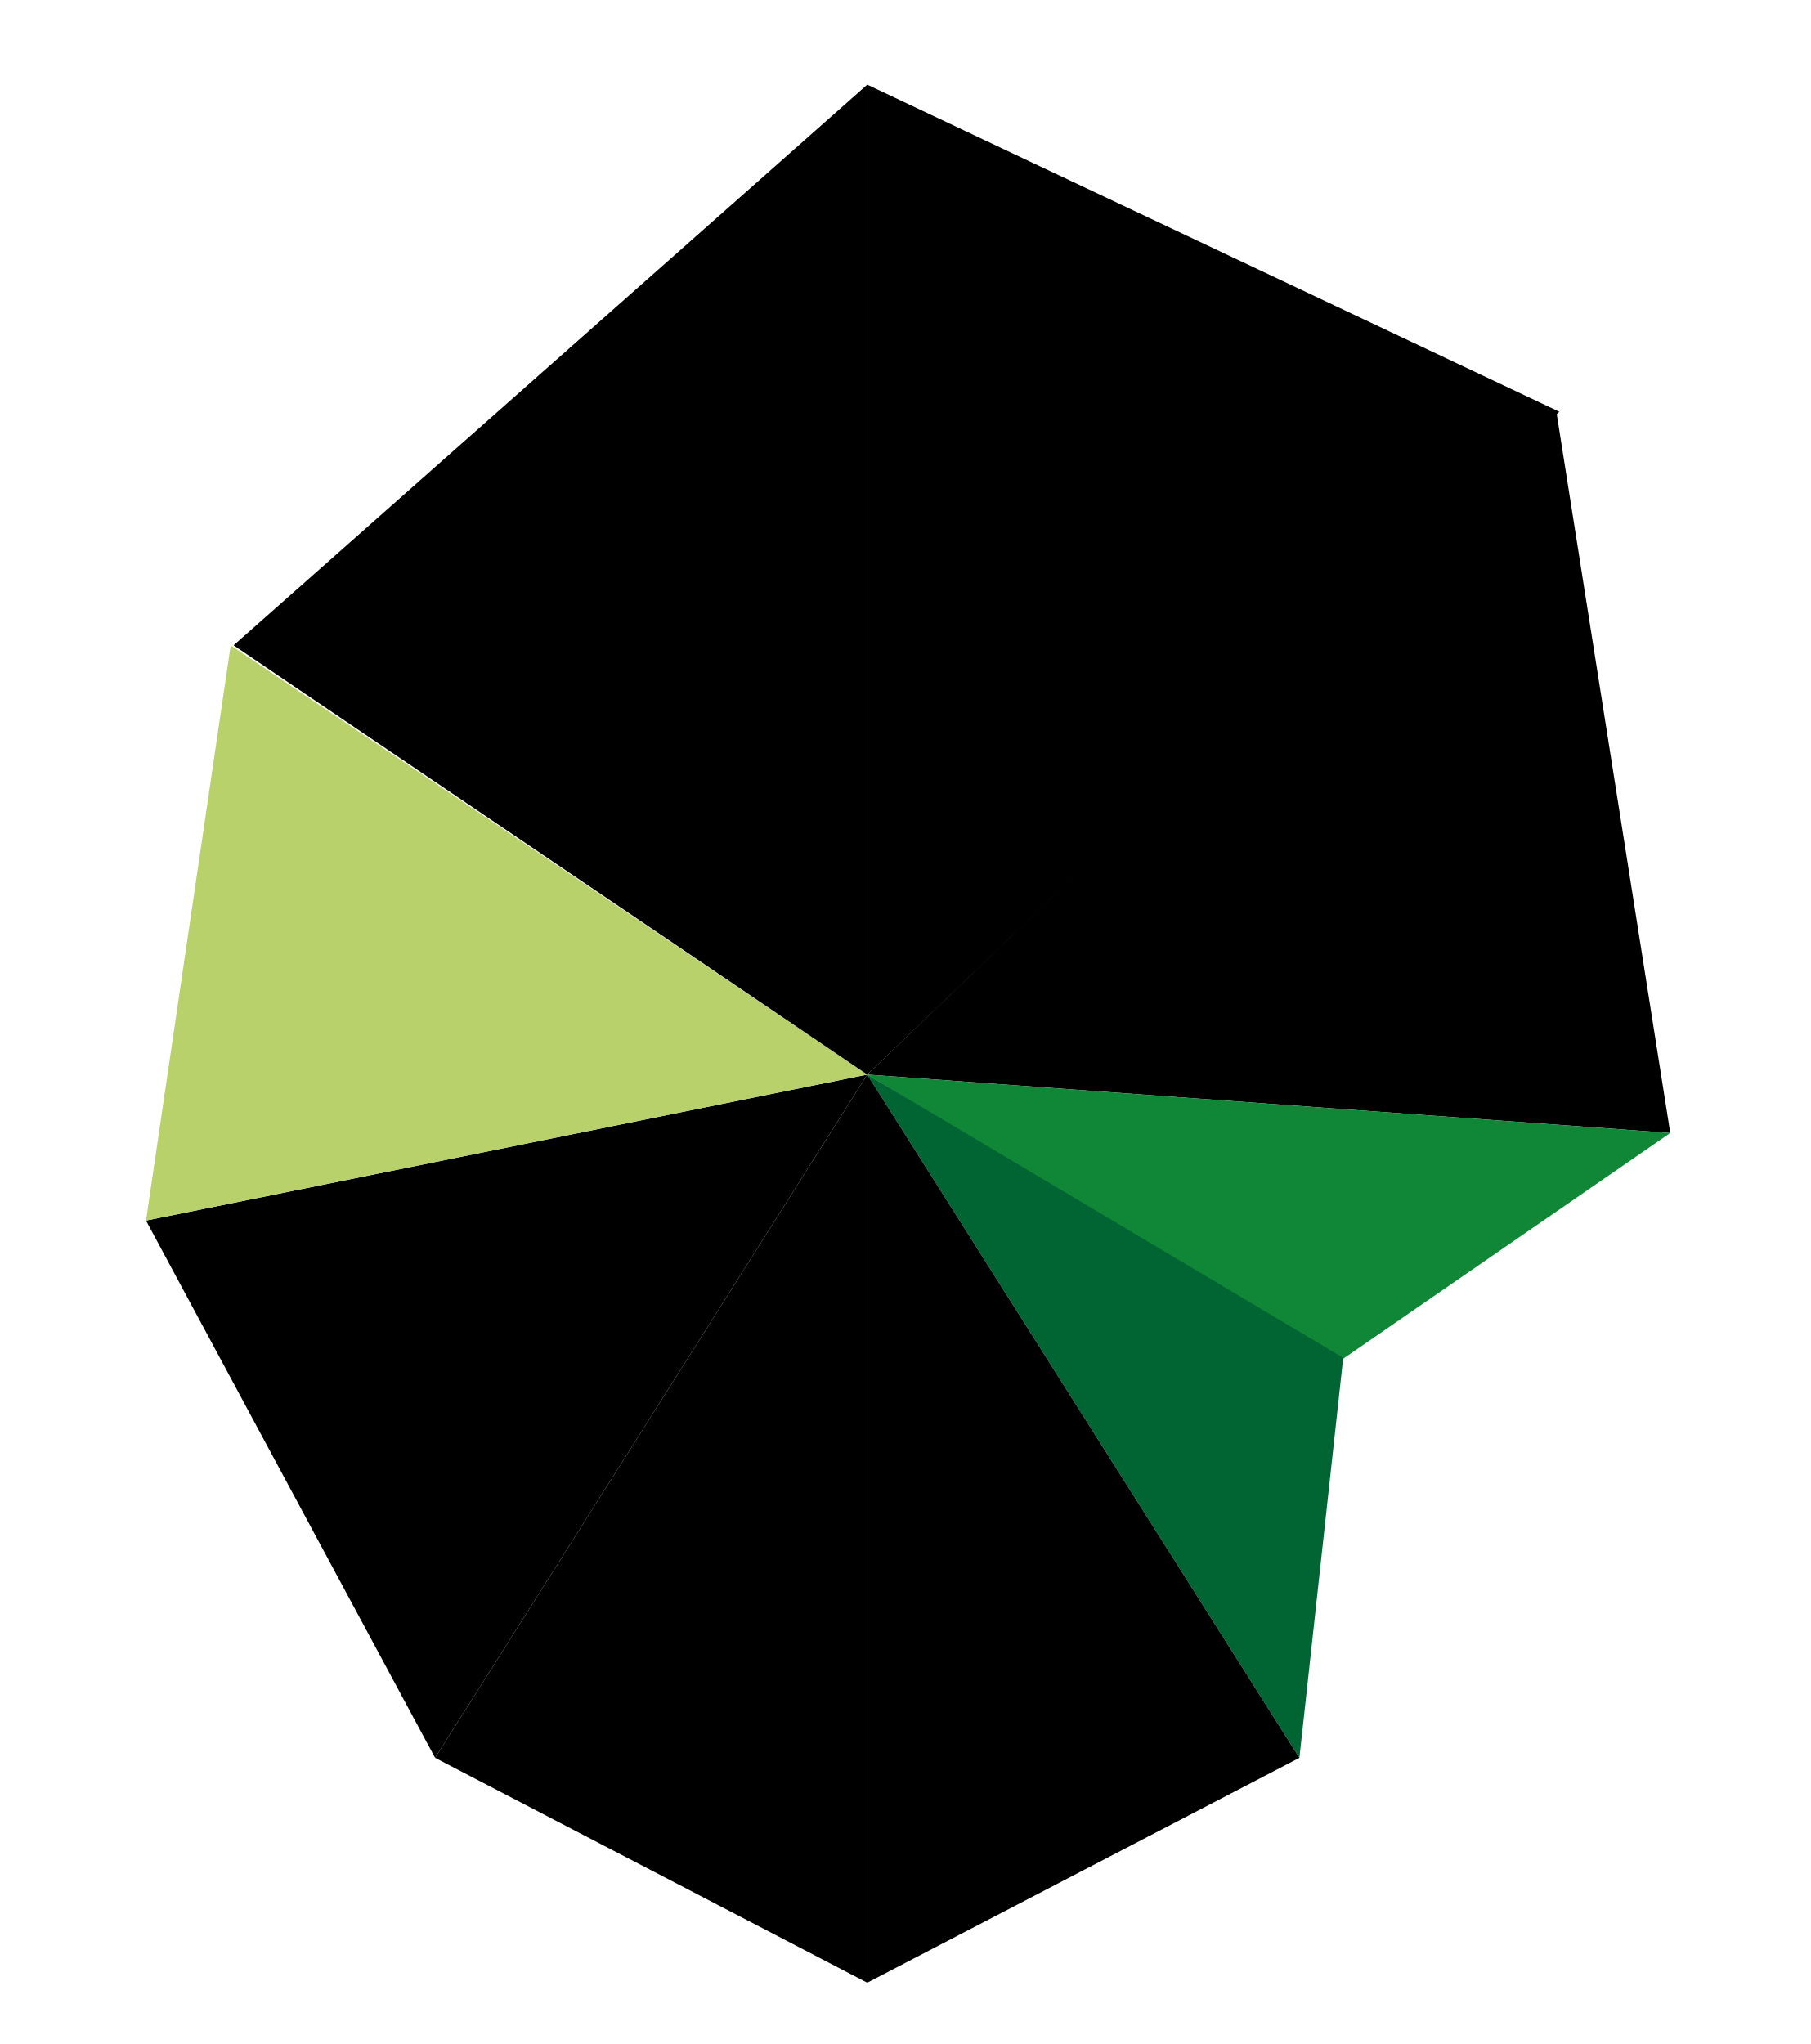
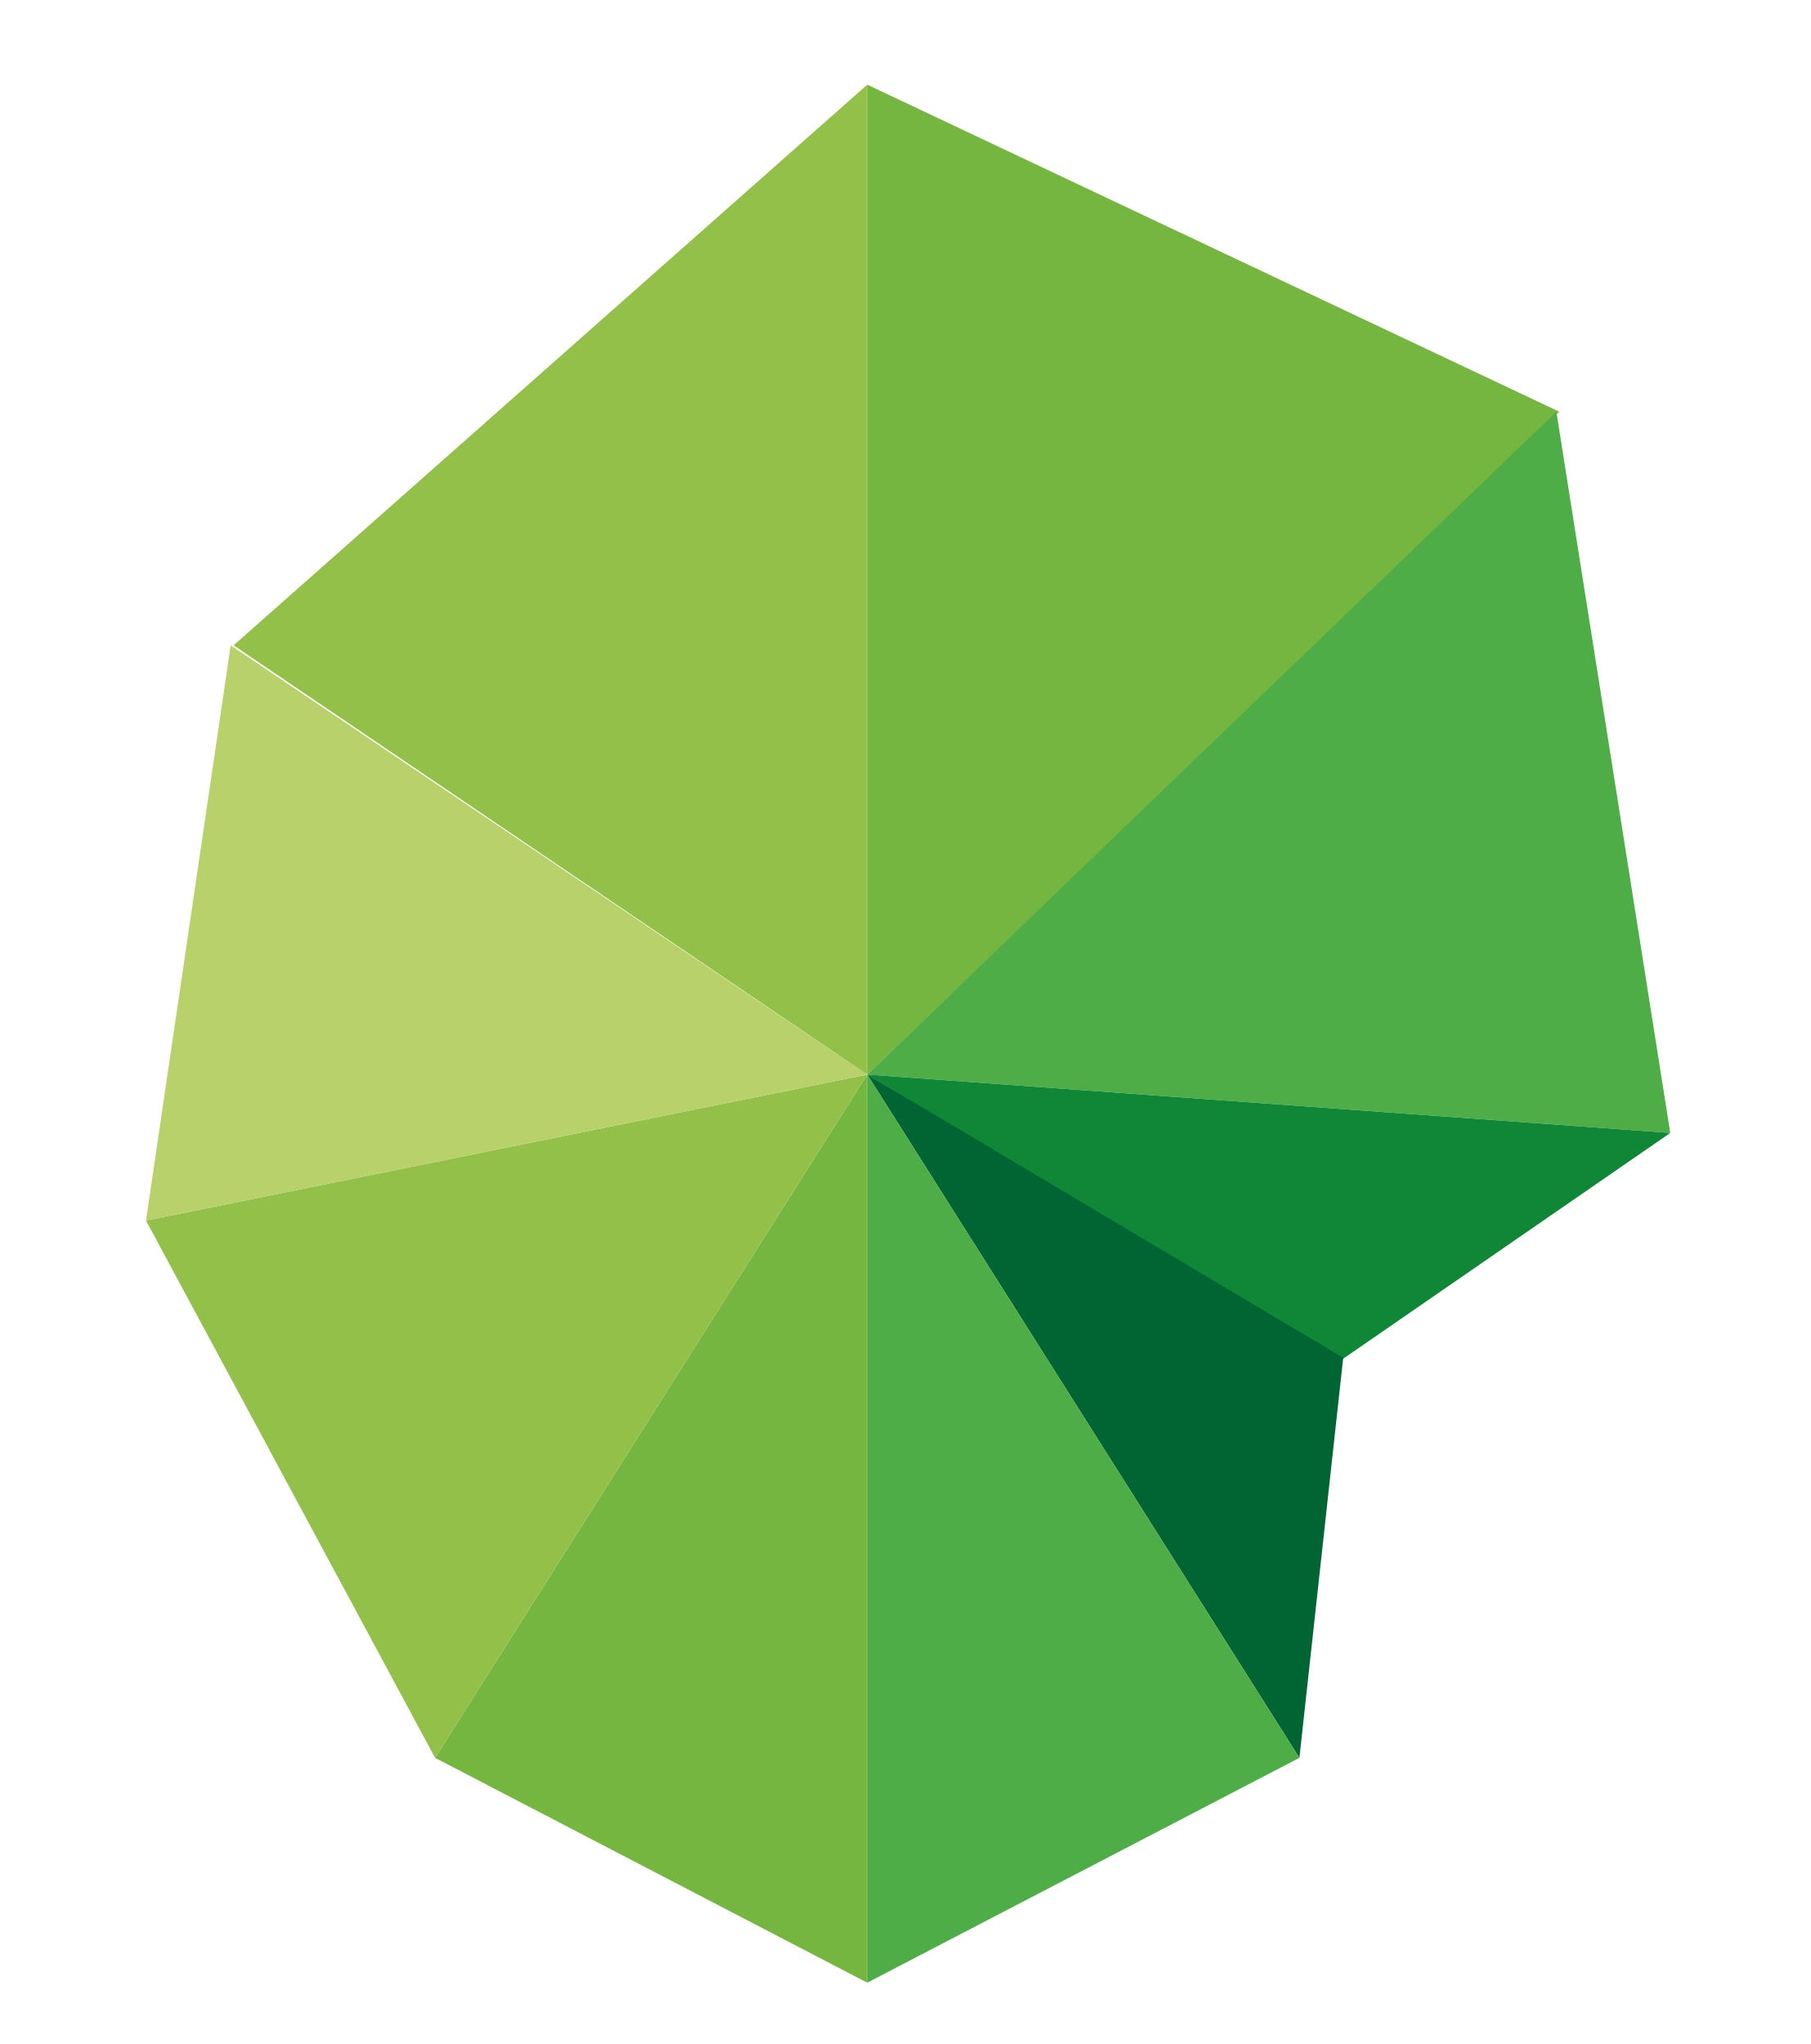
<svg xmlns="http://www.w3.org/2000/svg" width="62" height="70">
+   <style>.st0{fill:#999999;} .st1{fill:#28225B;} .st2{fill:#75B641;} .st3{fill:#4EAD46;} .st4{fill:#0F8737;} .st5{fill:#006532;} .st6{fill:#92C049;} .st7{fill:#B8D16A;}</style>
  <g class="layer">
    <g id="symbol">
-       <path class="st2" d="M29.7 36.8V2.9l23.7 11.2-23.7 22.7z" id="svg_1" />
-       <path class="st3" d="M29.7 36.8l27.5 2-3.9-24.7-23.6 22.7z" id="svg_2" />
-       <path d="M29.7 36.8l27.5 2-11.3 7.8-16.2-9.8z" id="svg_3" fill="#0f8737" />
-       <path d="M29.7 36.8l14.8 23.4L46 46.5l-16.3-9.7z" id="svg_4" fill="#006532" />
-       <path class="st3" d="M29.7 36.8v31.1l14.8-7.7-14.8-23.4z" fill="#000" id="svg_5" />
-       <path class="st2" d="M29.7 36.8v31.1l-14.8-7.7 14.8-23.4z" id="svg_6" />
-       <path class="st6" d="M29.7 36.8L5 41.8l9.9 18.4 14.8-23.4z" id="svg_7" />
-       <path d="M29.7 36.8L5 41.8l2.9-19.7 21.8 14.7z" id="svg_8" fill="#b8d16a" />
-       <path class="st6" d="M29.7 36.8V2.9L8 22.1l21.7 14.7z" fill="#000" id="svg_9" />
+       <path class="st2" d="M29.7 36.8V2.9l23.7 11.2-23.7 22.7z" />
+       <path class="st3" d="M29.7 36.8l27.5 2-3.9-24.7-23.6 22.7z" />
+       <path d="M29.7 36.8l27.5 2-11.3 7.8-16.2-9.8z" fill="#0f8737" />
+       <path d="M29.7 36.8l14.8 23.4L46 46.5l-16.3-9.7z" fill="#006532" />
+       <path class="st3" d="M29.7 36.8v31.1l14.8-7.7-14.8-23.4z" fill="#000" />
+       <path class="st2" d="M29.7 36.8v31.1l-14.8-7.7 14.8-23.4z" />
+       <path class="st6" d="M29.7 36.8L5 41.8l9.9 18.4 14.8-23.4z" />
+       <path d="M29.7 36.8L5 41.8l2.9-19.7 21.8 14.7z" fill="#b8d16a" />
+       <path class="st6" d="M29.7 36.8V2.9L8 22.1l21.7 14.7z" fill="#000" />
    </g>
  </g>
</svg>
